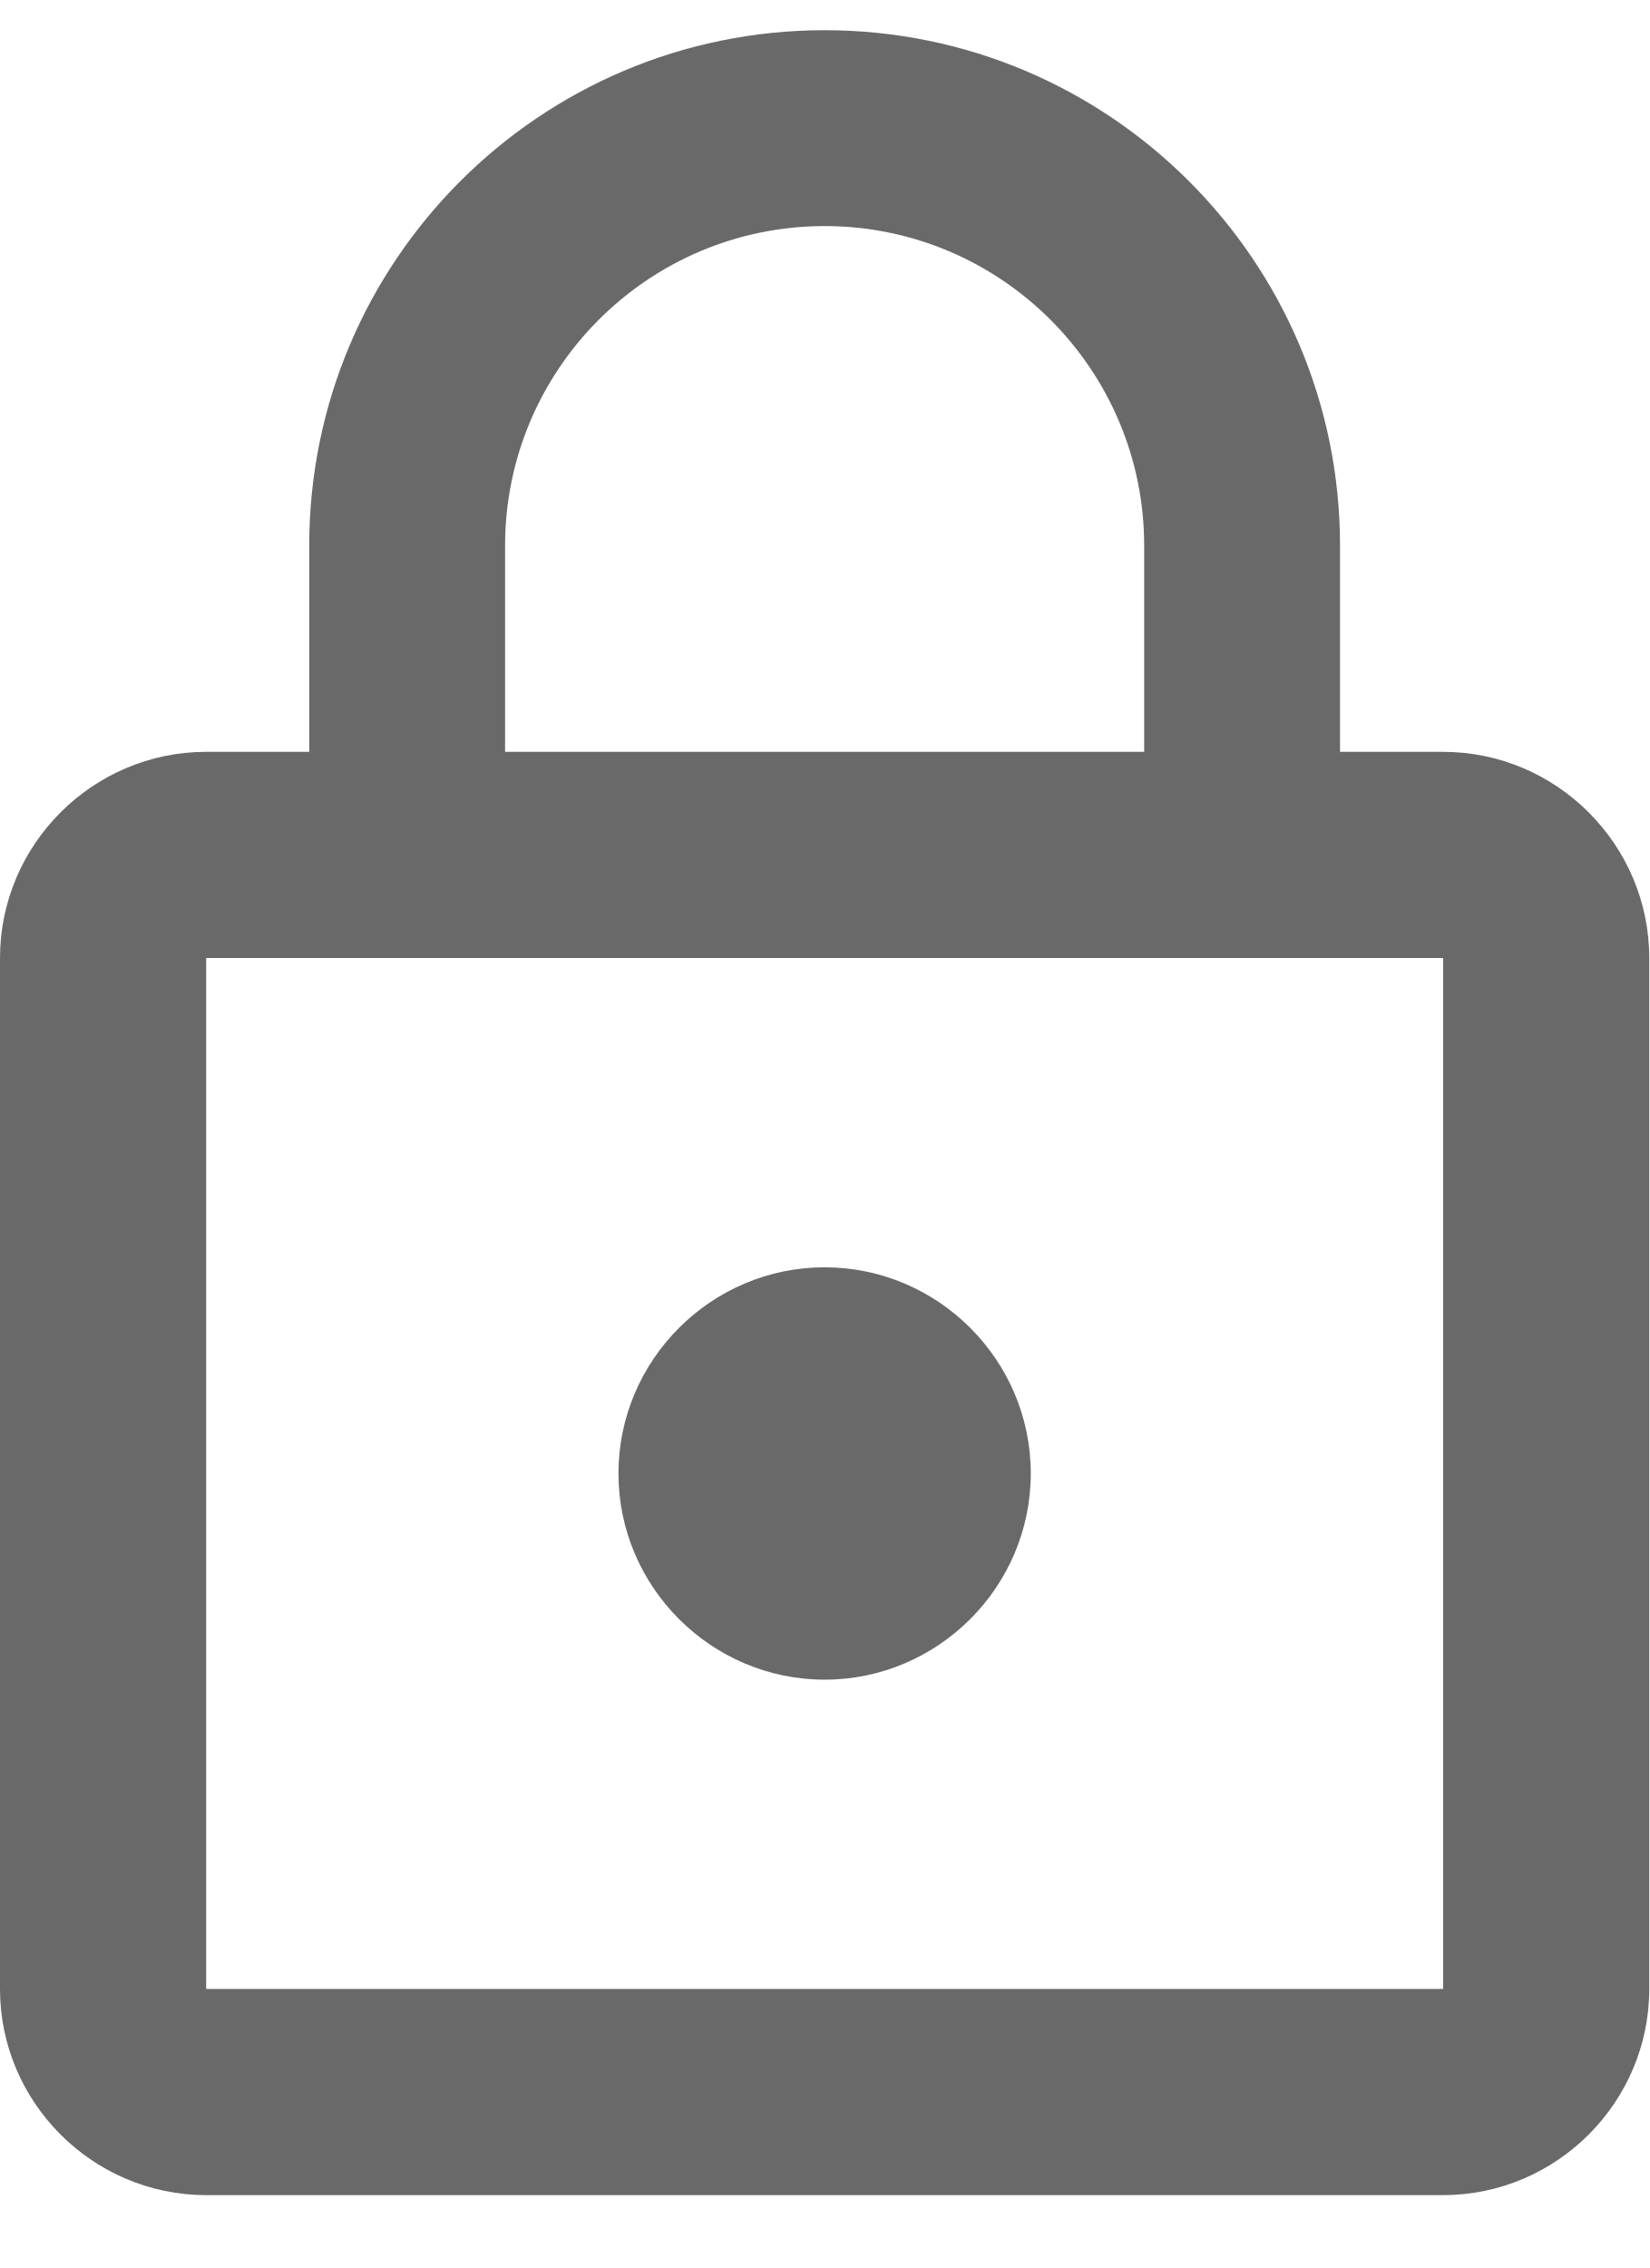
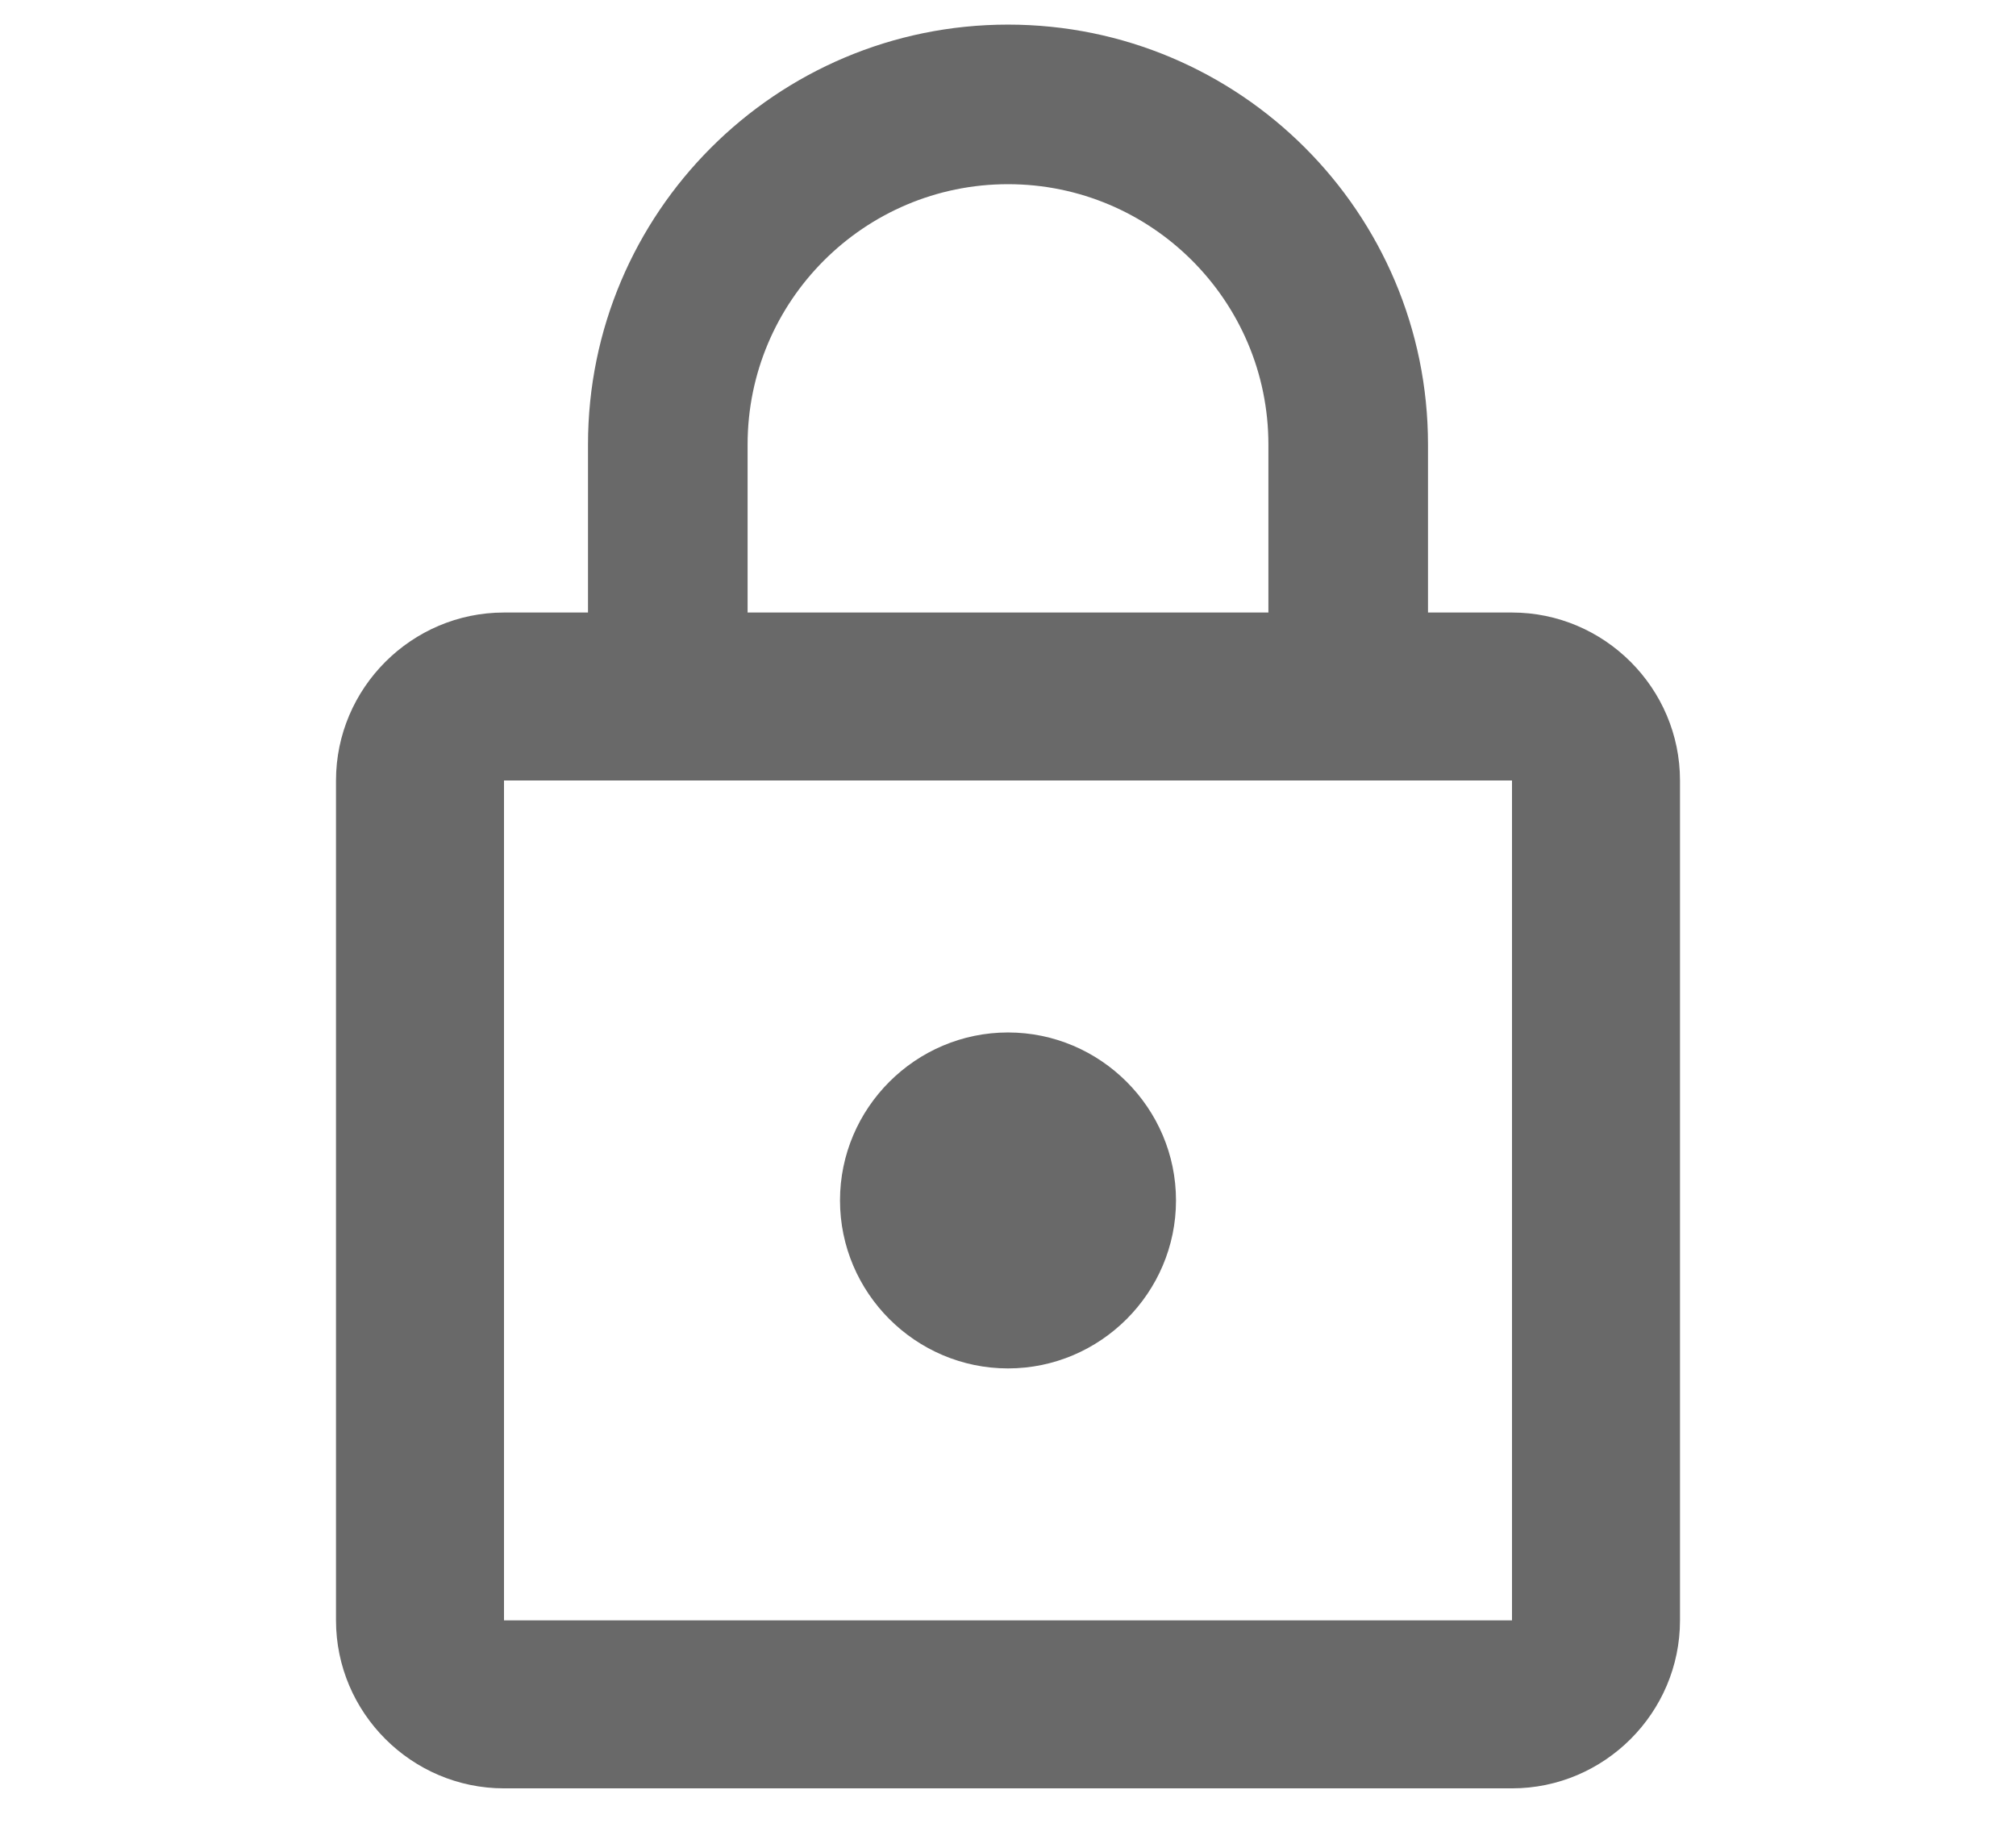
- <svg xmlns="http://www.w3.org/2000/svg" width="16" height="22" viewBox="0 0 16 22" fill="none">
+ <svg xmlns="http://www.w3.org/2000/svg" width="24" height="22" viewBox="0 0 16 22" fill="none">
  <path d="M8 16.293C9.1 16.293 10 15.393 10 14.293C10 13.193 9.1 12.293 8 12.293C6.9 12.293 6 13.193 6 14.293C6 15.393 6.9 16.293 8 16.293ZM14 7.293H13V5.293C13 2.533 10.76 0.293 8 0.293C5.24 0.293 3 2.533 3 5.293V7.293H2C0.9 7.293 0 8.193 0 9.293V19.293C0 20.393 0.9 21.293 2 21.293H14C15.1 21.293 16 20.393 16 19.293V9.293C16 8.193 15.1 7.293 14 7.293ZM4.9 5.293C4.9 3.583 6.29 2.193 8 2.193C9.71 2.193 11.1 3.583 11.1 5.293V7.293H4.9V5.293ZM14 19.293H2V9.293H14V19.293Z" fill="#696969" />
</svg>
